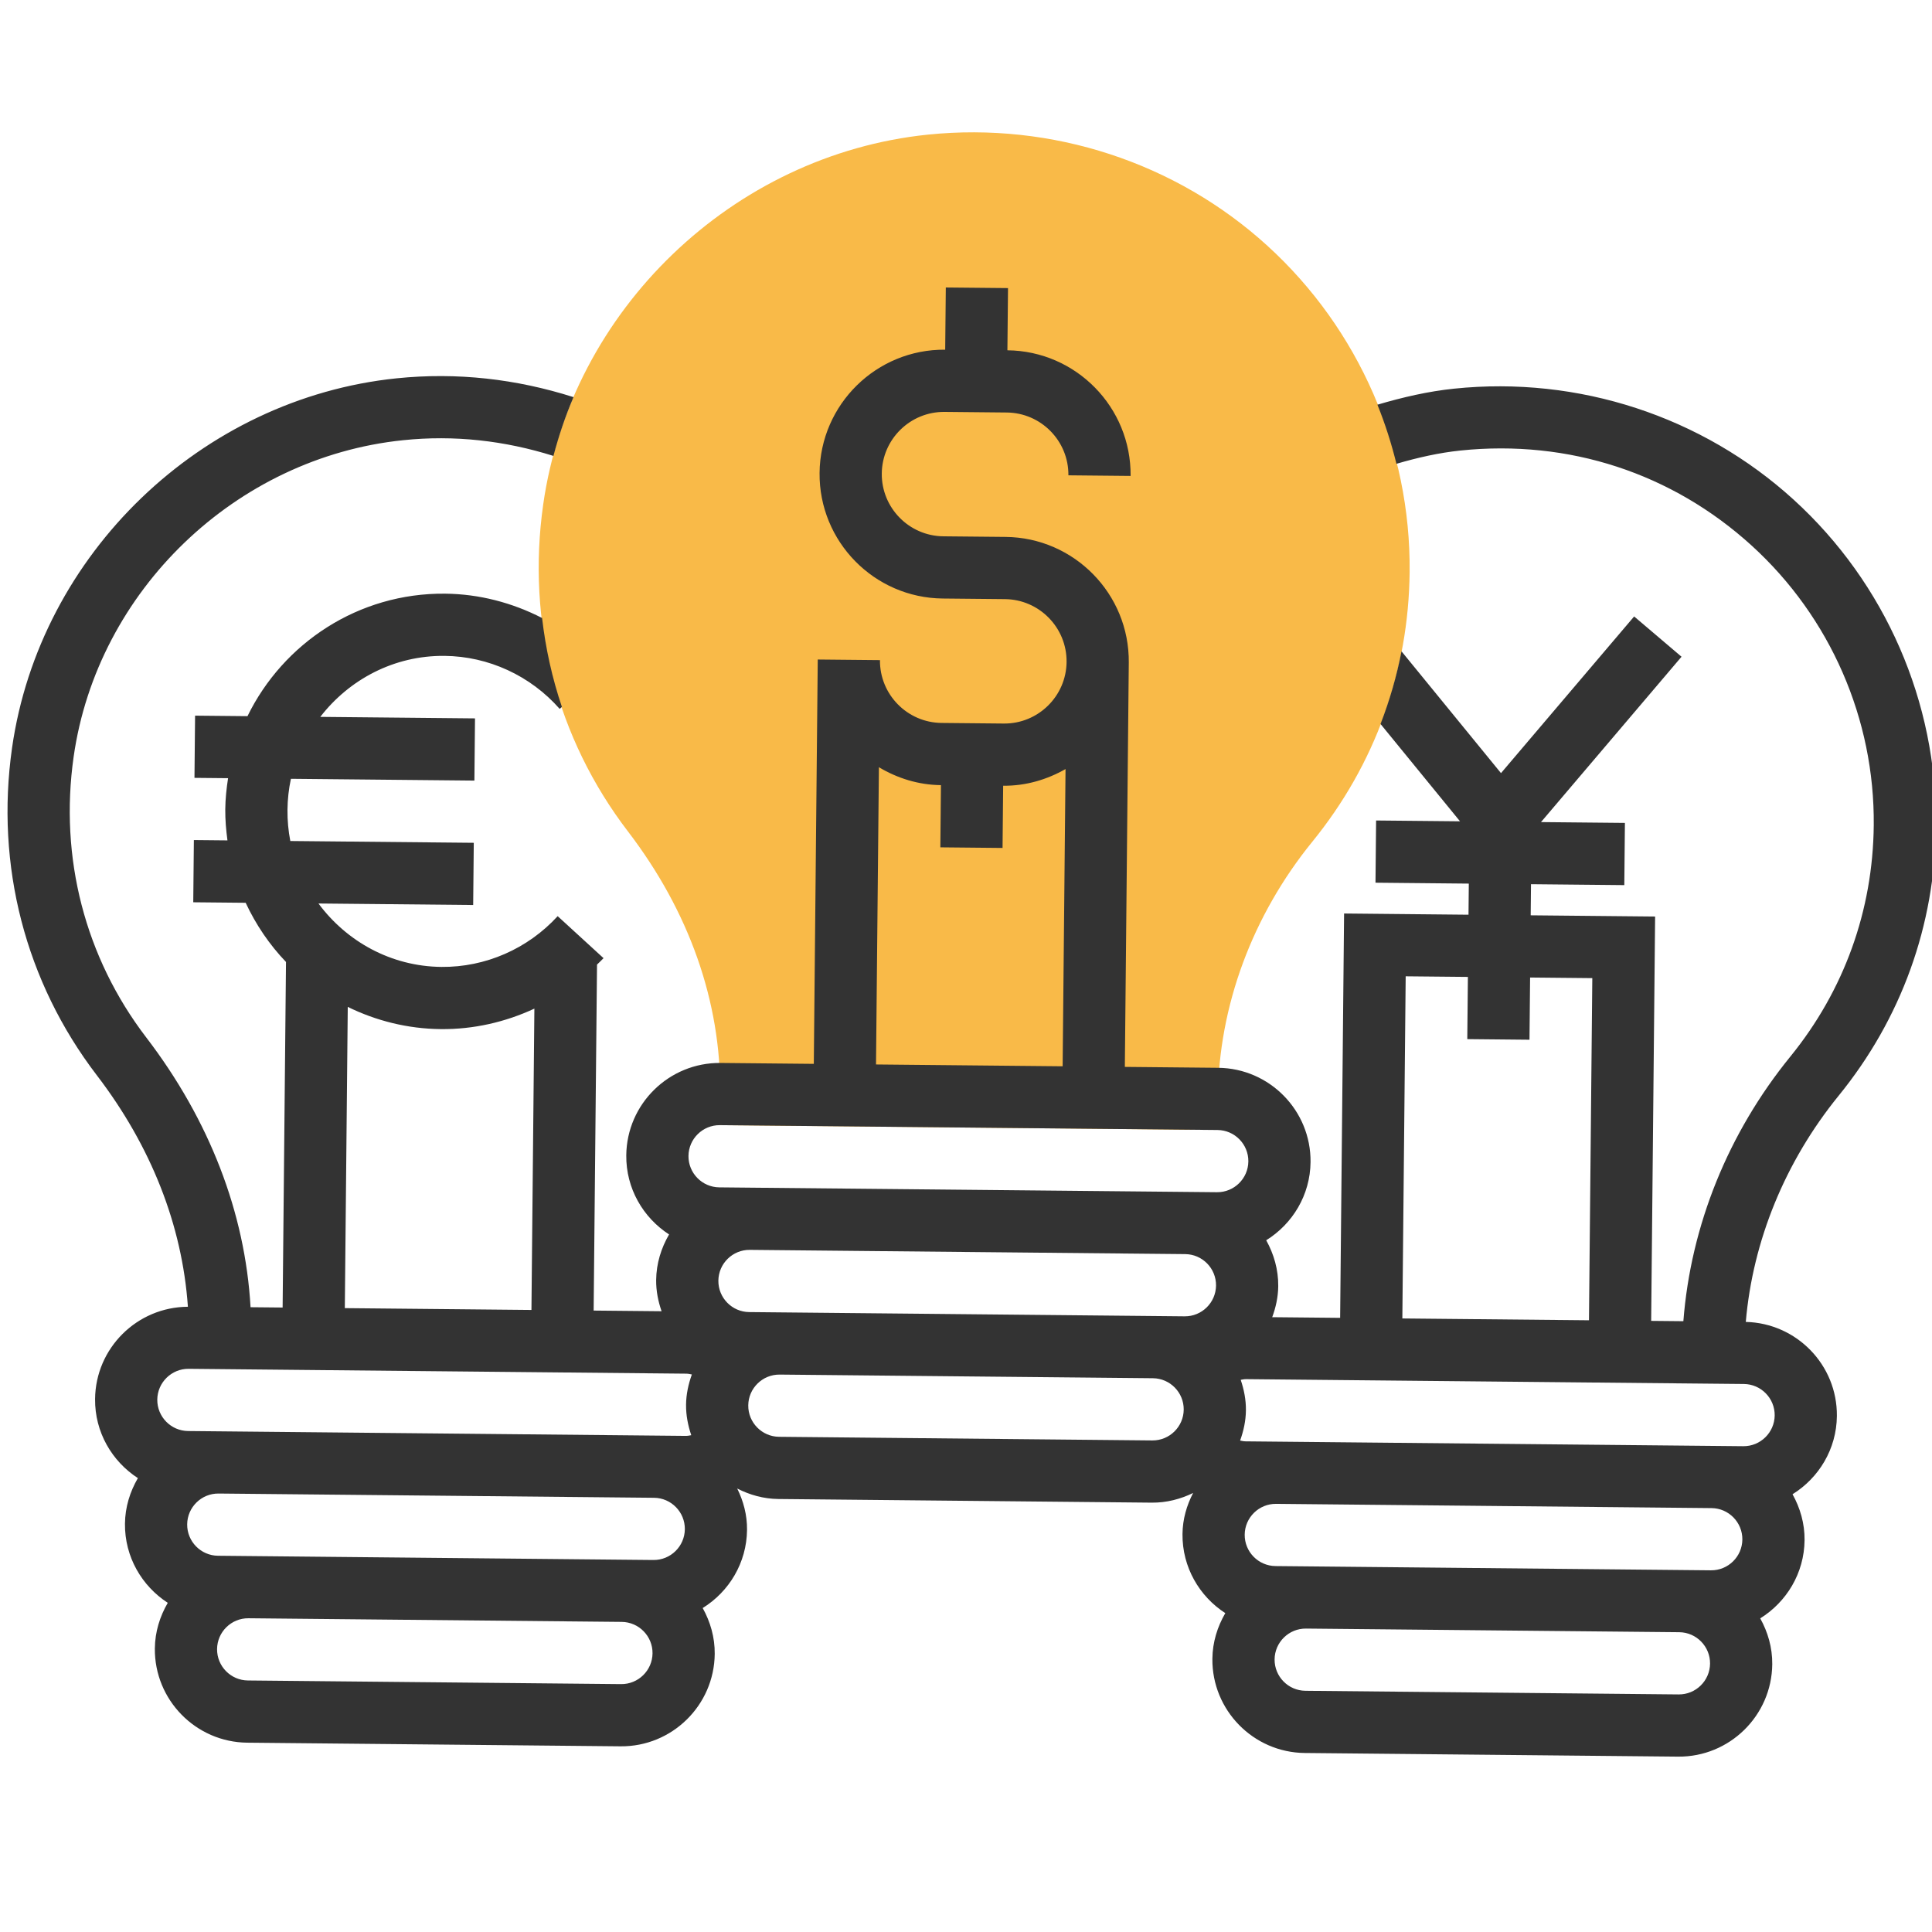
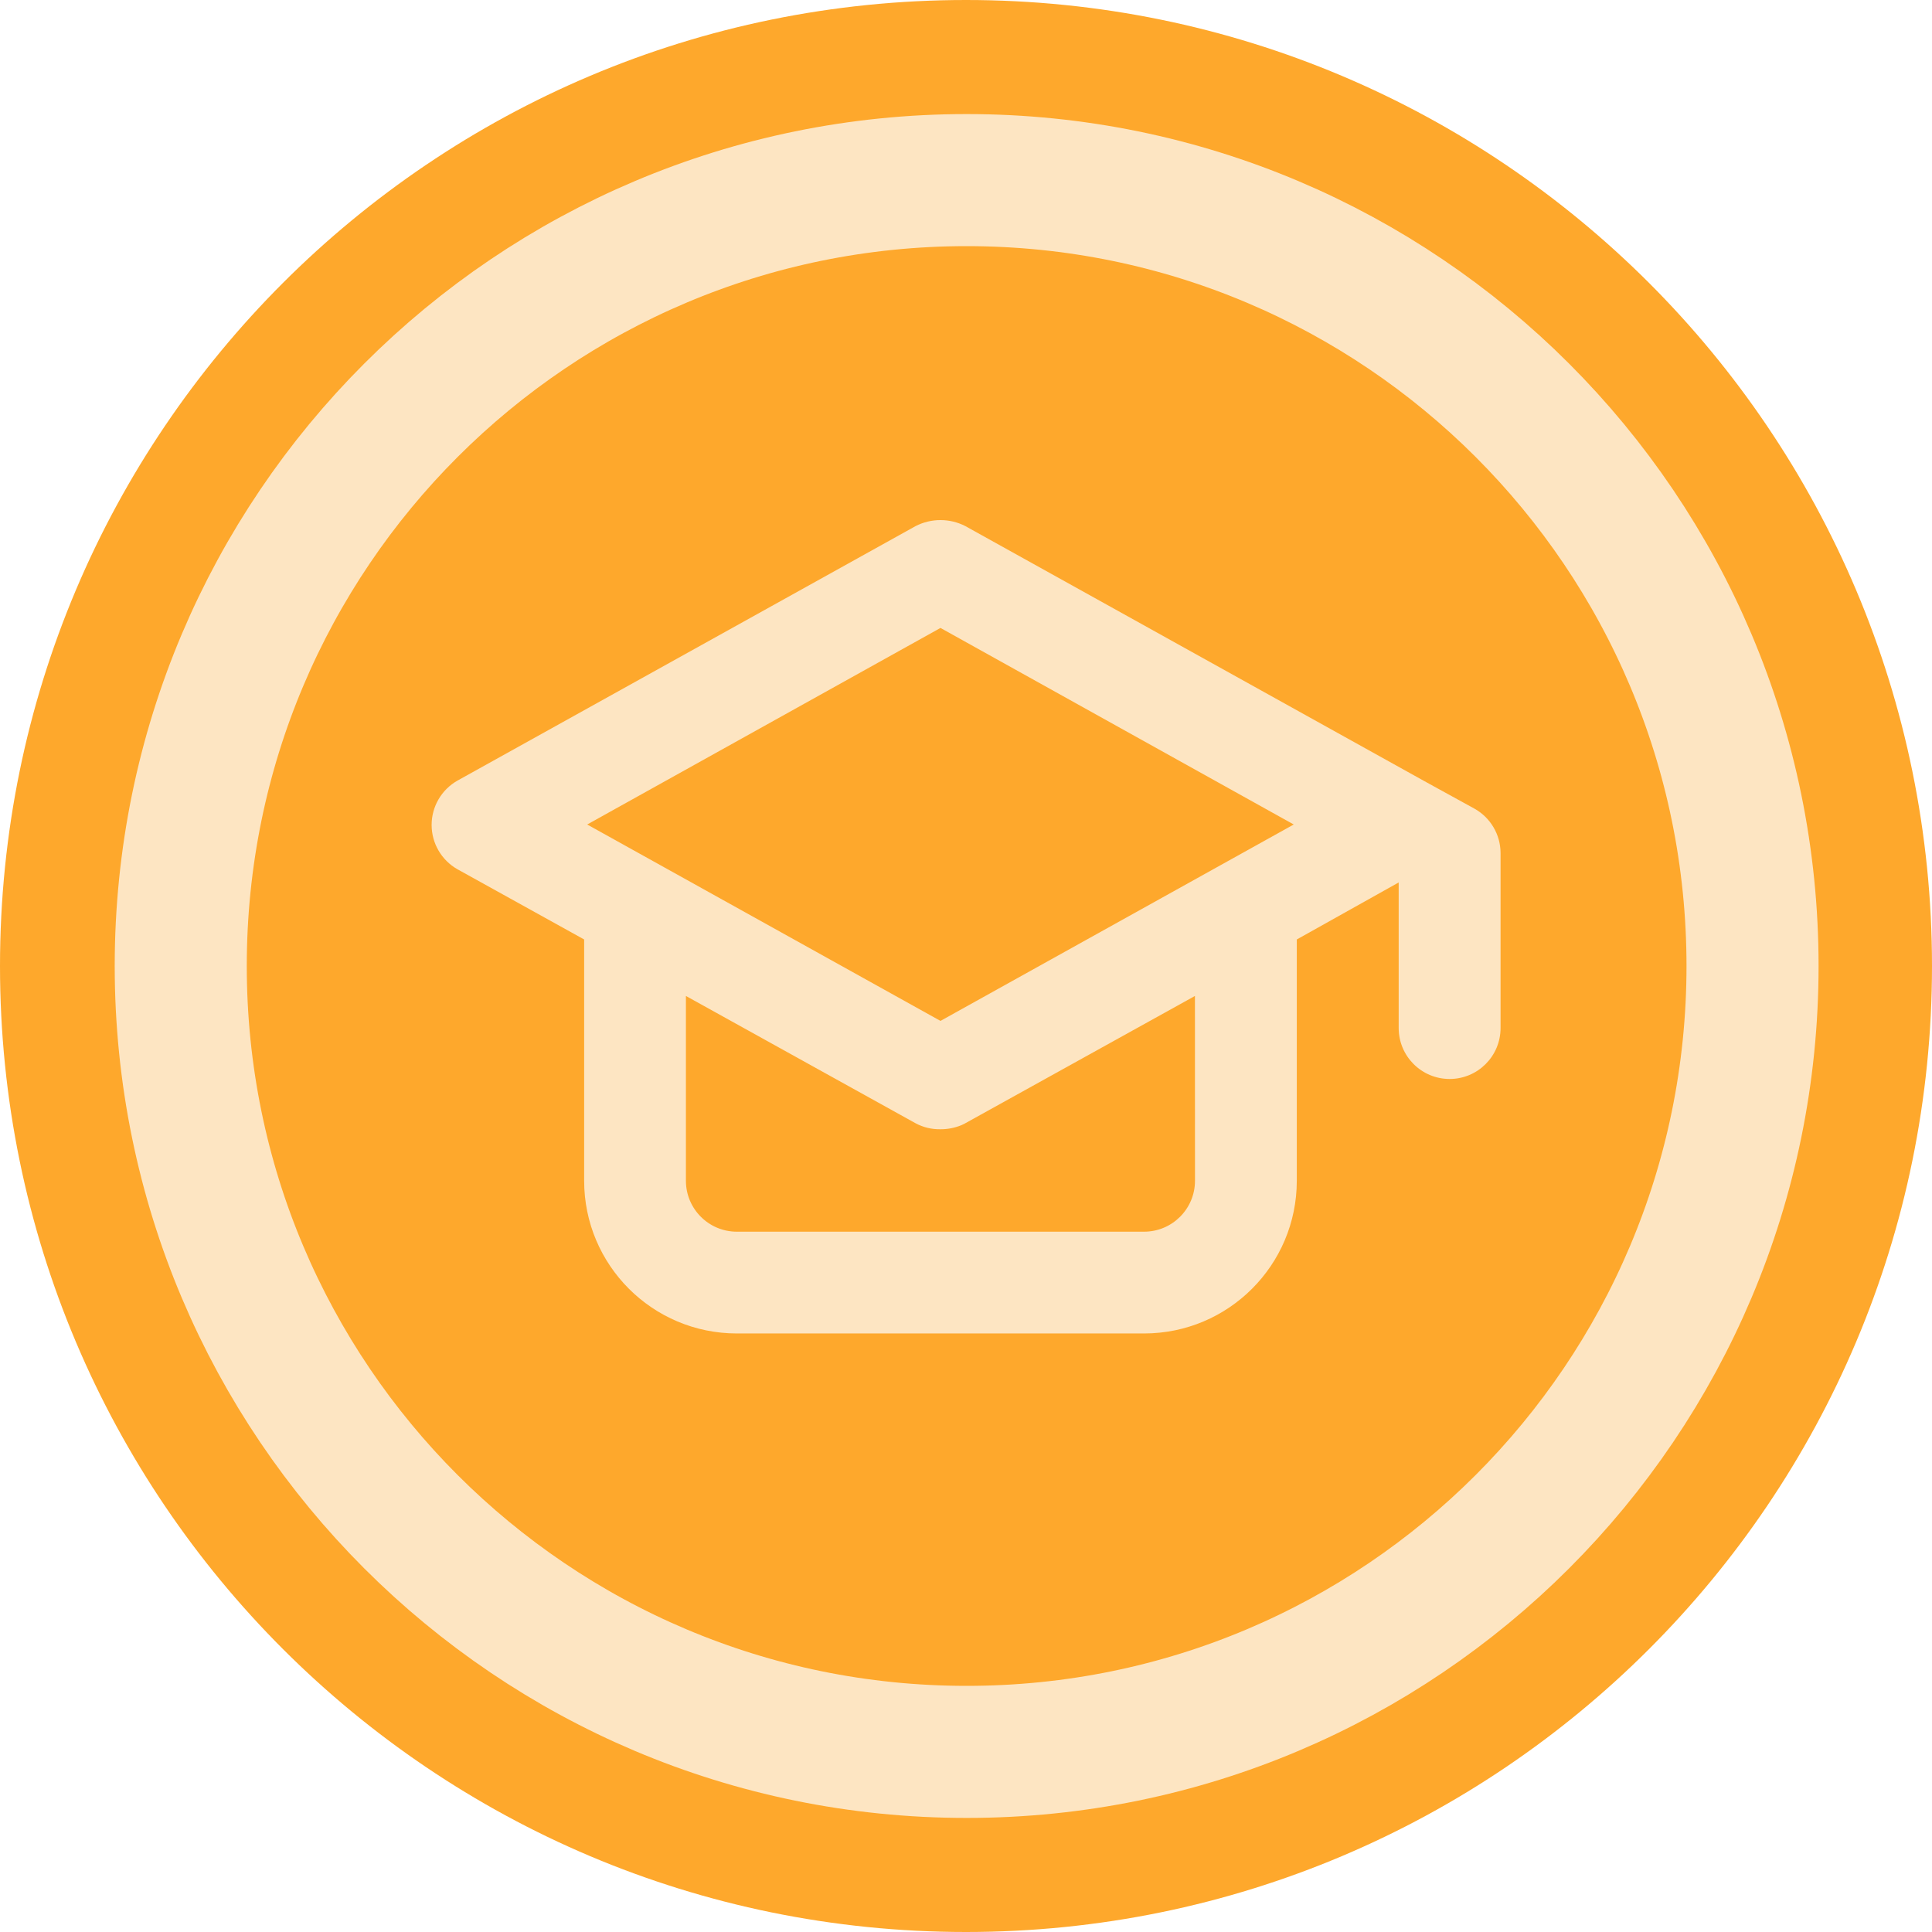
- <svg xmlns="http://www.w3.org/2000/svg" width="270" height="270" viewBox="0 0 134 166" fill="none" version="1.1" id="svg11">
-   <defs id="defs15" />
-   <mask id="mask0_147_1043" style="mask-type:alpha" maskUnits="userSpaceOnUse" x="24" y="11" width="99" height="143">
-     <path d="M33.559 130.714L33.56 130.711L35.939 121.09L77.209 131.406L74.774 141.012L74.773 141.016C74.625 141.61 74.287 142.372 73.84 143.12C73.394 143.867 72.881 144.526 72.429 144.94L66.084 150.721C65.261 151.47 64.022 152.081 62.661 152.426C61.299 152.77 59.922 152.819 58.848 152.551L42.191 148.387C41.112 148.118 39.918 147.425 38.878 146.48C37.838 145.536 37.033 144.413 36.659 143.365L36.659 143.365L33.765 135.273C33.765 135.273 33.765 135.273 33.765 135.273C33.249 133.809 33.181 132.227 33.559 130.714ZM80.105 120.894L38.333 110.453C37.773 100.709 33.5 88.513 30.32 82.333C25.191 72.346 23.518 60.556 26.453 48.814C32.547 24.435 57.444 7.433 84.44 14.094C110.261 20.465 125.967 46.573 119.588 72.094C116.589 84.09 109.578 93.686 100.419 99.844L100.419 99.844L100.407 99.852C94.694 103.808 85.183 112.56 80.105 120.894ZM52.382 55.298C55.164 44.17 66.727 37.215 78.118 40.062C80.954 40.771 83.923 39.33 84.672 36.333C85.403 33.41 83.628 30.45 80.703 29.719C63.499 25.419 46.045 35.666 41.739 52.893C41.01 55.806 42.795 58.779 45.708 59.507C48.654 60.244 51.603 58.416 52.382 55.298Z" fill="#FFF974" stroke="black" stroke-width="2" id="path2" />
-   </mask>
-   <g mask="url(#mask0_147_1043)" id="g7" />
-   <g id="g888" transform="matrix(0.5701259,0.00556058,-0.00556058,0.5701259,-14.64845,-2.802137)">
-     <g id="g830">
-       <g id="g828">
-         <path id="path824" d="m 178.125,173.431 h -70.313 v -4.688 c 0,-13.917 -4.936,-27.455 -14.273,-39.422 C 82.636,115.362 77.925,97.896 80.278,80.14 84.155,50.848 108.3,27.181 137.691,23.862 c 18.675,-2.105 37.411,3.811 51.328,16.242 13.931,12.441 21.919,30.286 21.919,48.952 0,14.986 -4.936,29.095 -14.273,40.8 -8.93,11.208 -13.852,24.919 -13.852,38.597 v 4.688 z" style="fill:#f9ba48" />
-         <path id="path826" d="m 262.697,201.574 c 0.928,-12.206 5.677,-24.211 13.659,-34.223 9.333,-11.705 14.269,-25.809 14.269,-40.795 0,-18.666 -7.988,-36.511 -21.919,-48.952 -13.917,-12.436 -32.63,-18.356 -51.328,-16.237 -3.914,0.441 -7.753,1.373 -11.541,2.531 1.2,2.883 2.175,5.845 2.953,8.878 3.164,-0.956 6.37,-1.725 9.637,-2.095 16.308,-1.852 31.927,3.103 44.03,13.912 11.944,10.669 18.792,25.964 18.792,41.963 0,12.839 -4.228,24.923 -12.22,34.955 -9.258,11.606 -14.761,25.598 -15.741,40.045 h -4.852 v -60.938 h -4.688 -4.688 -9.375 v -4.688 h 14.063 v -9.375 h -12.647 l 20.934,-25.125 -7.2,-6 L 225,119.234 209.827,101.023 c -0.689,3.759 -1.716,7.425 -3.052,10.983 l 12.122,14.55 H 206.25 v 9.375 h 14.063 v 4.688 h -9.375 -4.688 -4.688 v 60.938 h -9.375 -0.862 c 0.525,-1.472 0.862,-3.037 0.862,-4.688 0,-2.517 -0.717,-4.847 -1.88,-6.895 3.933,-2.494 6.567,-6.863 6.567,-11.855 0,-7.753 -6.309,-14.063 -14.063,-14.063 H 168.75 v -60.937 c 0,-10.341 -8.409,-18.75 -18.75,-18.75 h -9.375 c -5.17,0 -9.375,-4.205 -9.375,-9.375 0,-5.17 4.205,-9.375 9.375,-9.375 H 150 c 5.17,0 9.375,4.205 9.375,9.375 h 9.375 c 0,-10.341 -8.409,-18.75 -18.75,-18.75 v -9.375 h -9.375 v 9.375 c -10.341,0 -18.75,8.409 -18.75,18.75 0,10.341 8.409,18.75 18.75,18.75 H 150 c 5.17,0 9.375,4.205 9.375,9.375 0,5.17 -4.205,9.375 -9.375,9.375 h -9.375 c -5.17,0 -9.375,-4.205 -9.375,-9.375 h -9.375 v 60.937 h -14.063 c -7.753,0 -14.063,6.309 -14.063,14.063 0,4.992 2.634,9.361 6.567,11.855 -1.163,2.048 -1.88,4.378 -1.88,6.895 0,1.65 0.338,3.216 0.863,4.688 h -0.863 -9.375 v -52.144 c 0.319,-0.328 0.666,-0.633 0.975,-0.975 l -6.975,-6.263 c -4.463,4.969 -10.814,7.819 -17.438,7.819 -7.627,0 -14.348,-3.717 -18.628,-9.375 h 23.316 v -9.375 h -27.65 c -0.309,-1.514 -0.473,-3.084 -0.473,-4.687 0,-1.603 0.164,-3.173 0.473,-4.688 h 27.652 v -9.375 H 46.997 c 4.284,-5.658 11.006,-9.375 18.628,-9.375 6.623,0 12.975,2.85 17.433,7.819 l 0.333,-0.3 c -1.509,-4.322 -2.545,-8.798 -3.117,-13.369 -4.514,-2.264 -9.511,-3.525 -14.648,-3.525 -13.055,0 -24.323,7.683 -29.602,18.75 h -7.898 v 9.375 h 5.063 c -0.22,1.537 -0.375,3.094 -0.375,4.688 0,1.594 0.155,3.15 0.375,4.687 h -5.063 v 9.375 h 7.898 c 1.57,3.286 3.647,6.281 6.164,8.859 v 52.078 H 37.355 C 36.403,187.32 30.882,173.403 21.239,161.056 11.902,149.093 7.87,134.108 9.886,118.868 c 3.319,-25.078 24,-45.342 49.172,-48.187 7.725,-0.881 15.323,-0.089 22.687,2.147 0.778,-3.042 1.739,-6.019 2.944,-8.887 -8.658,-2.662 -17.602,-3.6 -26.686,-2.578 -29.391,3.318 -53.531,26.985 -57.413,56.272 -2.348,17.761 2.358,35.227 13.256,49.191 8.292,10.617 13.092,22.486 14.067,34.753 -7.655,0.112 -13.852,6.356 -13.852,14.039 0,4.992 2.634,9.361 6.567,11.855 -1.163,2.048 -1.88,4.378 -1.88,6.895 0,4.992 2.634,9.361 6.567,11.855 -1.163,2.048 -1.88,4.378 -1.88,6.895 0,7.753 6.309,14.063 14.063,14.063 h 56.25 c 7.753,0 14.063,-6.309 14.063,-14.063 0,-2.517 -0.717,-4.847 -1.88,-6.895 3.933,-2.494 6.567,-6.863 6.567,-11.855 0,-2.245 -0.591,-4.331 -1.542,-6.206 1.889,0.942 3.984,1.519 6.23,1.519 h 56.25 c 2.245,0 4.341,-0.577 6.23,-1.519 -0.952,1.88 -1.542,3.961 -1.542,6.206 0,4.992 2.634,9.361 6.567,11.855 -1.163,2.048 -1.88,4.378 -1.88,6.895 0,7.753 6.309,14.063 14.063,14.063 h 56.25 c 7.753,0 14.063,-6.309 14.063,-14.063 0,-2.517 -0.717,-4.847 -1.88,-6.895 3.933,-2.494 6.567,-6.863 6.567,-11.855 0,-2.517 -0.717,-4.847 -1.88,-6.895 3.933,-2.494 6.567,-6.863 6.567,-11.855 0.001,-7.687 -6.205,-13.936 -13.864,-14.044 z m -51.76,-51.581 h 9.375 v 9.375 h 9.375 v -9.375 h 9.375 v 51.563 H 210.937 Z M 131.25,119.262 c 2.77,1.612 5.944,2.606 9.375,2.606 v 9.375 H 150 v -9.375 c 3.431,0 6.605,-0.994 9.375,-2.606 v 44.794 H 131.25 Z m -79.688,36.895 c 4.27,2.039 9.023,3.211 14.062,3.211 4.913,0 9.703,-1.144 14.063,-3.225 v 45.412 H 51.562 Z M 93.75,257.806 H 37.5 c -2.583,0 -4.688,-2.105 -4.688,-4.688 0,-2.583 2.105,-4.688 4.688,-4.688 h 56.25 c 2.583,0 4.688,2.105 4.688,4.688 -0.001,2.583 -2.105,4.688 -4.688,4.688 z m 4.687,-18.75 H 93.75 37.5 32.812 c -2.583,0 -4.688,-2.105 -4.688,-4.688 0,-2.583 2.105,-4.688 4.688,-4.688 h 65.625 c 2.583,0 4.688,2.105 4.688,4.688 0,2.583 -2.105,4.688 -4.688,4.688 z m 5.517,-18.863 c -0.267,0.052 -0.525,0.112 -0.83,0.112 H 98.436 32.812 28.124 c -2.583,0 -4.688,-2.105 -4.688,-4.688 0,-2.583 2.105,-4.688 4.688,-4.688 h 70.313 4.688 c 0.305,0 0.563,0.061 0.83,0.113 -0.502,1.444 -0.83,2.967 -0.83,4.575 0,1.609 0.328,3.132 0.829,4.576 z m 69.483,0.113 h -56.25 c -2.583,0 -4.688,-2.105 -4.688,-4.688 0,-2.583 2.105,-4.688 4.688,-4.688 h 56.25 c 2.583,0 4.688,2.105 4.688,4.688 0,2.583 -2.105,4.688 -4.688,4.688 z m 4.688,-18.75 h -4.688 -56.25 -4.687 c -2.583,0 -4.688,-2.105 -4.688,-4.688 0,-2.583 2.105,-4.688 4.688,-4.688 h 65.625 c 2.583,0 4.688,2.105 4.688,4.688 -10e-4,2.583 -2.105,4.688 -4.688,4.688 z m 4.687,-18.75 h -4.688 -65.624 -4.688 c -2.583,0 -4.688,-2.105 -4.688,-4.688 0,-2.583 2.105,-4.688 4.688,-4.688 h 75 c 2.583,0 4.688,2.105 4.688,4.688 0,2.583 -2.105,4.688 -4.688,4.688 z m 70.313,75 h -56.25 c -2.583,0 -4.688,-2.105 -4.688,-4.688 0,-2.583 2.105,-4.688 4.688,-4.688 h 56.25 c 2.583,0 4.688,2.105 4.688,4.688 -10e-4,2.583 -2.105,4.688 -4.688,4.688 z m 4.687,-18.75 h -4.688 -56.25 -4.688 c -2.583,0 -4.688,-2.105 -4.688,-4.688 0,-2.583 2.105,-4.688 4.688,-4.688 h 65.625 c 2.583,0 4.688,2.105 4.688,4.688 10e-4,2.583 -2.104,4.688 -4.687,4.688 z m 4.688,-18.75 h -4.688 -65.625 -4.687 c -0.305,0 -0.563,-0.061 -0.83,-0.112 0.502,-1.444 0.83,-2.967 0.83,-4.575 0,-1.608 -0.328,-3.131 -0.83,-4.575 0.267,-0.052 0.525,-0.113 0.83,-0.113 h 70.313 4.688 c 2.583,0 4.688,2.105 4.688,4.688 -0.002,2.582 -2.106,4.687 -4.689,4.687 z" style="fill:#333333" />
-       </g>
-     </g>
-     <g id="g832" />
-     <g id="g834" />
-     <g id="g836" />
-     <g id="g838" />
-     <g id="g840" />
-     <g id="g842" />
-     <g id="g844" />
-     <g id="g846" />
-     <g id="g848" />
-     <g id="g850" />
-     <g id="g852" />
-     <g id="g854" />
-     <g id="g856" />
-     <g id="g858" />
-     <g id="g860" />
-   </g>
+ <svg xmlns="http://www.w3.org/2000/svg" width="1024px" height="1024px" viewBox="0 0 1024 1024" version="1.1" id="svg6">
+   <defs id="defs10" />
+   <circle data-name="Background (DON'T CHANGE COLOR)" cx="512" cy="512" r="512" style="fill:#fda31f;fill-opacity:0.941" id="circle2" />
+   <path d="m781.49 428.6-27-14.84-242.8-134.9a28.89 28.89 0 0 0-26.44 0l-242.82 134.9a27 27 0 0 0 0 46.95l67.18 37.23v127.88a80.94 80.94 0 0 0 80.94 80.94h215.84a80.94 80.94 0 0 0 80.94-80.94V497.94l54-30.22v77.16a27 27 0 1 0 54 0v-92.81a27 27 0 0 0-13.84-23.47zM633.37 625.82a27 27 0 0 1-27 27H390.55a27 27 0 0 1-27-27v-97.94l121.68 67.45a26.81 26.81 0 0 0 13.22 3.2 28.86 28.86 0 0 0 11.08-2.15 12.68 12.68 0 0 0 1.58-.74c.36-.19.55-.31.55-.31l121.68-67.45zm-134.9-84.72L311.23 437l187.24-104.18L685.71 437z" style="fill:#fce8cb;fill-opacity:0.941" id="path4" />
+   <circle style="opacity:1;vector-effect:none;fill:none;fill-opacity:0.941;fill-rule:nonzero;stroke:#fce8cb;stroke-width:70;stroke-linecap:butt;stroke-linejoin:miter;stroke-miterlimit:4;stroke-dasharray:none;stroke-dashoffset:0;stroke-opacity:0.941;paint-order:normal" id="path824" cx="512.339" cy="512" r="416.542" />
</svg>
